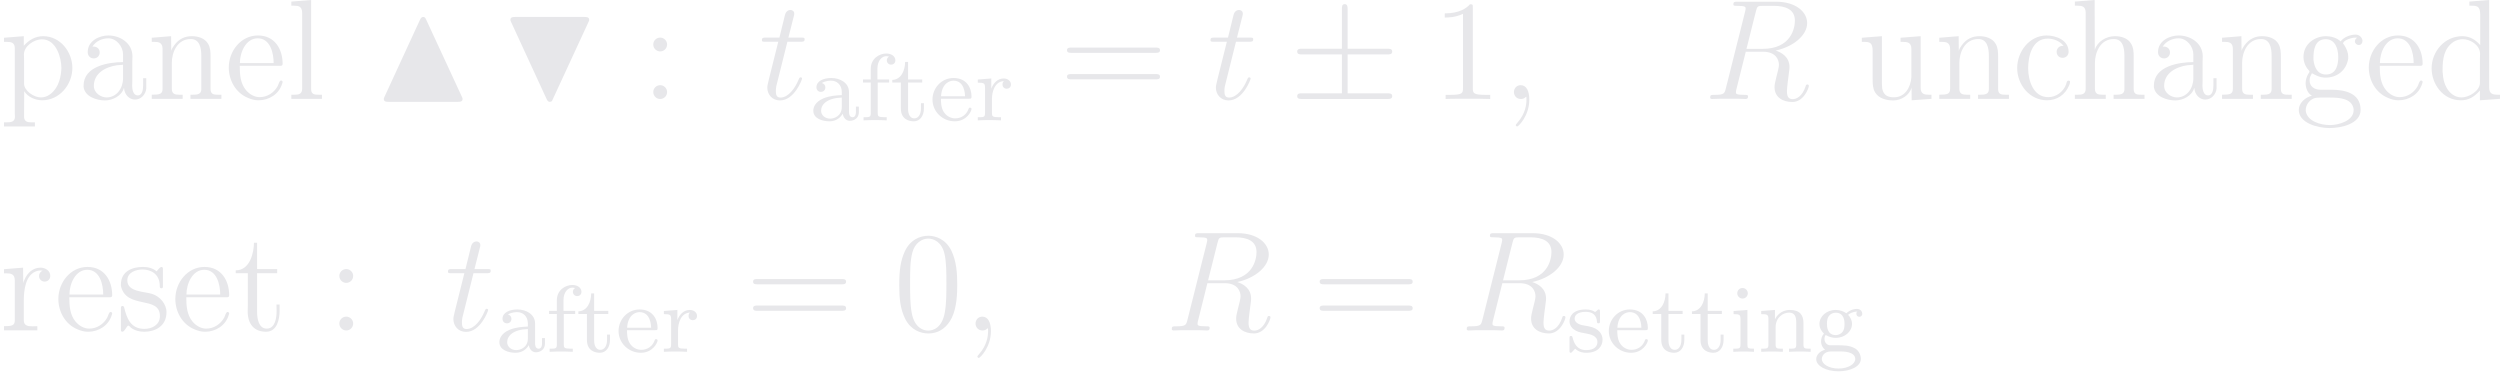
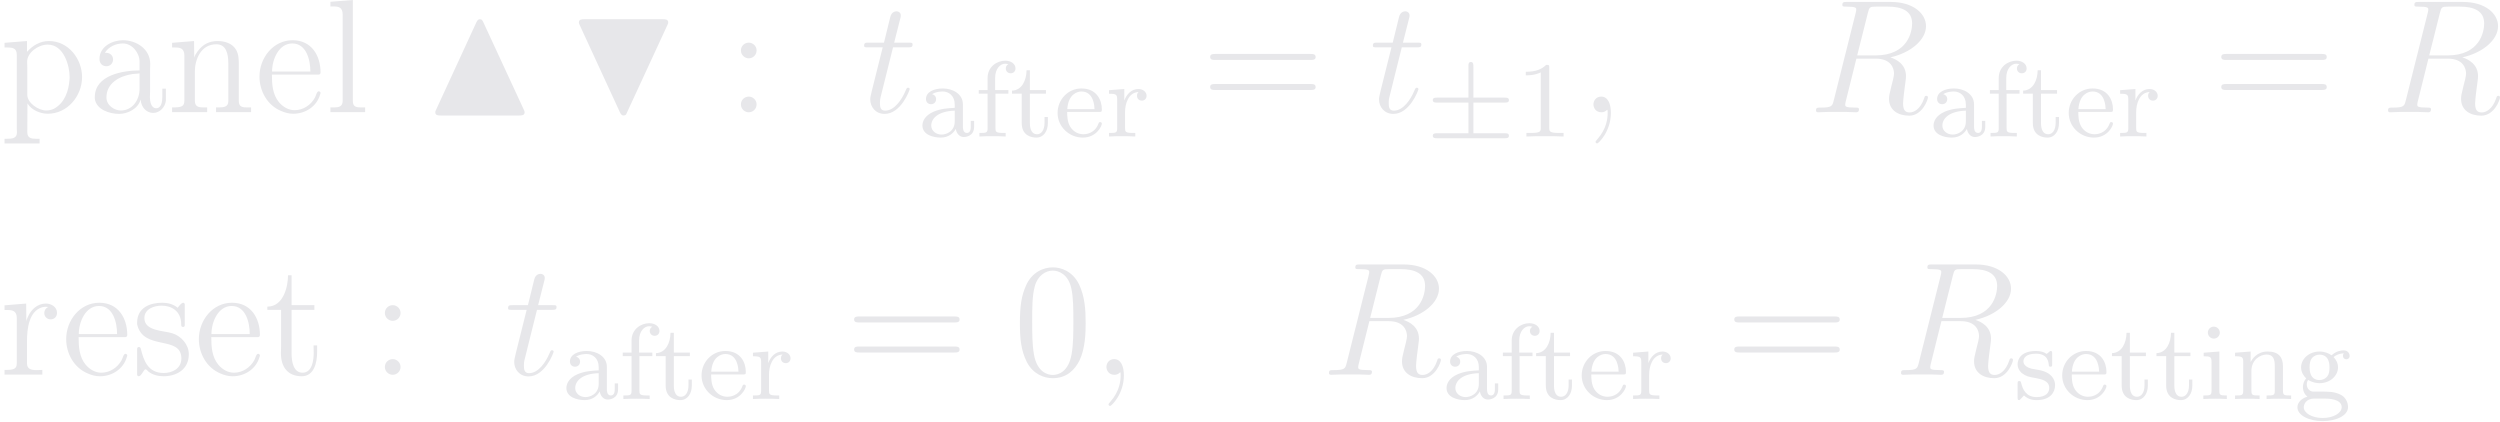
- <svg xmlns="http://www.w3.org/2000/svg" xmlns:xlink="http://www.w3.org/1999/xlink" version="1.1" width="209.829pt" height="31.163pt" viewBox="106.378 -51.576 209.829 31.163">
+ <svg xmlns="http://www.w3.org/2000/svg" xmlns:xlink="http://www.w3.org/1999/xlink" version="1.1" width="185.008pt" height="31.163pt" viewBox="118.88 -51.576 185.008 31.163">
  <defs>
    <path id="g2-59" d="M2.331 .048C2.331-.646 2.104-1.16 1.614-1.16C1.231-1.16 1.04-.849 1.04-.586S1.219 0 1.626 0C1.781 0 1.913-.048 2.02-.155C2.044-.179 2.056-.179 2.068-.179C2.092-.179 2.092-.012 2.092 .048C2.092 .442 2.02 1.219 1.327 1.997C1.196 2.14 1.196 2.164 1.196 2.188C1.196 2.248 1.255 2.307 1.315 2.307C1.411 2.307 2.331 1.423 2.331 .048Z" />
    <path id="g2-82" d="M4.4-7.352C4.507-7.795 4.555-7.819 5.021-7.819H5.882C6.91-7.819 7.675-7.508 7.675-6.575C7.675-5.966 7.364-4.208 4.961-4.208H3.61L4.4-7.352ZM6.061-4.065C7.544-4.388 8.703-5.344 8.703-6.372C8.703-7.305 7.759-8.165 6.097-8.165H2.857C2.618-8.165 2.511-8.165 2.511-7.938C2.511-7.819 2.594-7.819 2.821-7.819C3.539-7.819 3.539-7.723 3.539-7.592C3.539-7.568 3.539-7.496 3.491-7.317L1.877-.885C1.769-.466 1.745-.347 .921-.347C.646-.347 .562-.347 .562-.12C.562 0 .693 0 .729 0C.944 0 1.196-.024 1.423-.024H2.833C3.049-.024 3.3 0 3.515 0C3.61 0 3.742 0 3.742-.227C3.742-.347 3.634-.347 3.455-.347C2.726-.347 2.726-.442 2.726-.562C2.726-.574 2.726-.658 2.75-.753L3.551-3.969H4.985C6.121-3.969 6.336-3.252 6.336-2.857C6.336-2.678 6.217-2.212 6.133-1.901C6.001-1.351 5.966-1.219 5.966-.992C5.966-.143 6.659 .251 7.46 .251C8.428 .251 8.847-.933 8.847-1.1C8.847-1.184 8.787-1.219 8.715-1.219C8.62-1.219 8.596-1.148 8.572-1.052C8.285-.203 7.795 .012 7.496 .012S7.006-.12 7.006-.658C7.006-.944 7.149-2.032 7.161-2.092C7.221-2.534 7.221-2.582 7.221-2.678C7.221-3.551 6.516-3.921 6.061-4.065Z" />
    <path id="g2-116" d="M2.403-4.806H3.503C3.73-4.806 3.85-4.806 3.85-5.021C3.85-5.153 3.778-5.153 3.539-5.153H2.487L2.929-6.898C2.977-7.066 2.977-7.089 2.977-7.173C2.977-7.364 2.821-7.472 2.666-7.472C2.57-7.472 2.295-7.436 2.2-7.054L1.733-5.153H.61C.371-5.153 .263-5.153 .263-4.926C.263-4.806 .347-4.806 .574-4.806H1.638L.849-1.65C.753-1.231 .717-1.112 .717-.956C.717-.395 1.112 .12 1.781 .12C2.989 .12 3.634-1.626 3.634-1.71C3.634-1.781 3.587-1.817 3.515-1.817C3.491-1.817 3.443-1.817 3.419-1.769C3.407-1.757 3.395-1.745 3.312-1.554C3.061-.956 2.511-.12 1.817-.12C1.459-.12 1.435-.418 1.435-.681C1.435-.693 1.435-.921 1.47-1.064L2.403-4.806Z" />
-     <path id="g1-6" d="M4.89-3.742H8.213C8.416-3.742 8.632-3.742 8.632-3.981S8.416-4.22 8.213-4.22H4.89V-7.52C4.89-7.711 4.89-7.962 4.651-7.962S4.411-7.747 4.411-7.556V-4.22H1.076C.873-4.22 .658-4.22 .658-3.981S.873-3.742 1.076-3.742H4.411V-.478H1.076C.873-.478 .658-.478 .658-.239S.873 0 1.076 0H8.213C8.416 0 8.632 0 8.632-.239S8.416-.478 8.213-.478H4.89V-3.742Z" />
-     <path id="g5-48" d="M5.356-3.826C5.356-4.818 5.296-5.786 4.866-6.695C4.376-7.687 3.515-7.95 2.929-7.95C2.236-7.95 1.387-7.603 .944-6.611C.61-5.858 .49-5.117 .49-3.826C.49-2.666 .574-1.793 1.004-.944C1.47-.036 2.295 .251 2.917 .251C3.957 .251 4.555-.371 4.902-1.064C5.332-1.961 5.356-3.132 5.356-3.826ZM2.917 .012C2.534 .012 1.757-.203 1.53-1.506C1.399-2.224 1.399-3.132 1.399-3.969C1.399-4.949 1.399-5.834 1.59-6.539C1.793-7.34 2.403-7.711 2.917-7.711C3.371-7.711 4.065-7.436 4.292-6.408C4.447-5.727 4.447-4.782 4.447-3.969C4.447-3.168 4.447-2.26 4.316-1.53C4.089-.215 3.335 .012 2.917 .012Z" />
-     <path id="g5-49" d="M3.443-7.663C3.443-7.938 3.443-7.95 3.204-7.95C2.917-7.627 2.319-7.185 1.088-7.185V-6.838C1.363-6.838 1.961-6.838 2.618-7.149V-.921C2.618-.49 2.582-.347 1.53-.347H1.16V0C1.482-.024 2.642-.024 3.037-.024S4.579-.024 4.902 0V-.347H4.531C3.479-.347 3.443-.49 3.443-.921V-7.663Z" />
-     <path id="g5-58" d="M2.2-4.579C2.2-4.902 1.925-5.153 1.626-5.153C1.279-5.153 1.04-4.878 1.04-4.579C1.04-4.22 1.339-3.993 1.614-3.993C1.937-3.993 2.2-4.244 2.2-4.579ZM2.2-.586C2.2-.909 1.925-1.16 1.626-1.16C1.279-1.16 1.04-.885 1.04-.586C1.04-.227 1.339 0 1.614 0C1.937 0 2.2-.251 2.2-.586Z" />
-     <path id="g5-61" d="M8.07-3.873C8.237-3.873 8.452-3.873 8.452-4.089C8.452-4.316 8.249-4.316 8.07-4.316H1.028C.861-4.316 .646-4.316 .646-4.101C.646-3.873 .849-3.873 1.028-3.873H8.07ZM8.07-1.65C8.237-1.65 8.452-1.65 8.452-1.865C8.452-2.092 8.249-2.092 8.07-2.092H1.028C.861-2.092 .646-2.092 .646-1.877C.646-1.65 .849-1.65 1.028-1.65H8.07Z" />
-     <path id="g0-72" d="M7.544-6.432C7.615-6.575 7.615-6.599 7.615-6.647C7.615-6.886 7.388-6.886 7.197-6.886H1.423C1.231-6.886 1.004-6.886 1.004-6.647C1.004-6.599 1.016-6.551 1.064-6.456L4.041 0C4.136 .215 4.232 .239 4.316 .239C4.388 .239 4.447 .215 4.495 .167L7.544-6.432Z" />
-     <path id="g0-78" d="M4.567-6.647C4.495-6.791 4.459-6.886 4.316-6.886C4.232-6.886 4.136-6.862 4.041-6.647L1.076-.215C1.004-.072 1.004-.048 1.004 0C1.004 .239 1.231 .239 1.423 .239H7.197C7.388 .239 7.615 .239 7.615 0C7.615-.048 7.603-.096 7.556-.191L4.567-6.647Z" />
+     <path id="g3-49" d="M2.503-5.077C2.503-5.292 2.487-5.3 2.271-5.3C1.945-4.981 1.522-4.79 .765-4.79V-4.527C.98-4.527 1.411-4.527 1.873-4.742V-.654C1.873-.359 1.849-.263 1.092-.263H.813V0C1.14-.024 1.825-.024 2.184-.024S3.236-.024 3.563 0V-.263H3.284C2.527-.263 2.503-.359 2.503-.654V-5.077Z" />
    <path id="g3-97" d="M3.347-2.375C3.347-3.156 2.59-3.555 1.865-3.555C1.203-3.555 .614-3.3 .614-2.774C.614-2.534 .781-2.391 .988-2.391C1.211-2.391 1.363-2.55 1.363-2.766C1.363-2.957 1.243-3.092 1.068-3.132C1.363-3.332 1.793-3.332 1.849-3.332C2.295-3.332 2.742-3.021 2.742-2.367V-2.12C2.279-2.096 1.745-2.072 1.188-1.841C.486-1.538 .351-1.076 .351-.813C.351-.128 1.156 .08 1.706 .08C2.287 .08 2.646-.247 2.821-.566C2.861-.263 3.068 .04 3.419 .04C3.499 .04 4.176 .008 4.176-.717V-1.156H3.929V-.717C3.929-.391 3.81-.263 3.642-.263C3.347-.263 3.347-.63 3.347-.717V-2.375ZM2.742-1.124C2.742-.351 2.088-.143 1.769-.143C1.355-.143 1.004-.422 1.004-.805C1.004-1.331 1.498-1.873 2.742-1.913V-1.124Z" />
    <path id="g3-101" d="M3.292-1.817C3.467-1.817 3.515-1.817 3.515-2C3.515-2.71 3.124-3.555 2-3.555C1.012-3.555 .239-2.734 .239-1.745C.239-.717 1.1 .08 2.104 .08C3.116 .08 3.515-.773 3.515-.956C3.515-.988 3.491-1.068 3.387-1.068C3.3-1.068 3.284-1.012 3.268-.964C2.981-.191 2.295-.167 2.152-.167C1.793-.167 1.427-.335 1.188-.701S.948-1.578 .948-1.817H3.292ZM.956-2.024C1.028-3.14 1.706-3.332 2-3.332C2.933-3.332 2.965-2.208 2.973-2.024H.956Z" />
    <path id="g3-102" d="M1.522-3.172H2.479V-3.435H1.498V-4.336C1.498-5.029 1.889-5.388 2.24-5.388C2.367-5.388 2.439-5.356 2.471-5.348C2.327-5.276 2.287-5.141 2.287-5.037C2.287-4.83 2.439-4.678 2.646-4.678C2.861-4.678 3.005-4.83 3.005-5.037C3.005-5.38 2.67-5.611 2.248-5.611C1.65-5.611 .94-5.181 .94-4.328V-3.435H.287V-3.172H.94V-.622C.94-.263 .845-.263 .335-.263V0C.646-.024 1.084-.024 1.275-.024C1.745-.024 1.761-.024 2.279 0V-.263H2.12C1.538-.263 1.522-.351 1.522-.638V-3.172Z" />
    <path id="g3-103" d="M1.379-.55C1.132-.574 .933-.789 .933-1.076C.933-1.267 .98-1.339 1.036-1.411C1.371-1.211 1.682-1.172 1.873-1.172C2.662-1.172 3.244-1.722 3.244-2.343C3.244-2.646 3.108-2.901 2.917-3.108C3.029-3.204 3.292-3.371 3.682-3.379C3.65-3.355 3.61-3.316 3.61-3.188C3.61-3.045 3.714-2.941 3.858-2.941C3.969-2.941 4.105-3.013 4.105-3.196C4.105-3.332 4.001-3.602 3.65-3.602C3.515-3.602 3.132-3.571 2.766-3.236C2.566-3.379 2.256-3.515 1.881-3.515C1.092-3.515 .51-2.965 .51-2.343C.51-1.969 .717-1.69 .885-1.53C.709-1.331 .646-1.076 .646-.885C.646-.558 .805-.311 .98-.175C.566-.064 .239 .247 .239 .614C.239 1.188 1.06 1.634 2.112 1.634C3.108 1.634 3.985 1.227 3.985 .598C3.985 .167 3.73-.167 3.467-.303C2.997-.55 2.606-.55 1.825-.55H1.379ZM1.881-1.403C1.14-1.403 1.14-2.168 1.14-2.343C1.14-2.638 1.18-2.845 1.299-3.005C1.435-3.188 1.658-3.284 1.873-3.284C2.614-3.284 2.614-2.519 2.614-2.343C2.614-2.048 2.574-1.841 2.455-1.682C2.279-1.459 2.024-1.403 1.881-1.403ZM2.256-.032C2.471-.032 3.515-.032 3.515 .606C3.515 1.036 2.901 1.403 2.112 1.403C1.315 1.403 .709 1.036 .709 .606C.709 .438 .837-.032 1.49-.032H2.256Z" />
    <path id="g3-105" d="M1.554-4.91C1.554-5.141 1.371-5.356 1.108-5.356C.877-5.356 .669-5.173 .669-4.918C.669-4.639 .901-4.471 1.108-4.471C1.387-4.471 1.554-4.702 1.554-4.91ZM.359-3.427V-3.164C.869-3.164 .94-3.116 .94-2.726V-.622C.94-.263 .845-.263 .335-.263V0C.646-.024 1.092-.024 1.211-.024C1.315-.024 1.793-.024 2.072 0V-.263C1.554-.263 1.522-.303 1.522-.614V-3.515L.359-3.427Z" />
    <path id="g3-110" d="M3.873-2.415C3.873-3.084 3.571-3.515 2.734-3.515C1.945-3.515 1.586-2.941 1.49-2.75H1.482V-3.515L.327-3.427V-3.164C.869-3.164 .933-3.108 .933-2.718V-.622C.933-.263 .837-.263 .327-.263V0C.669-.024 1.02-.024 1.235-.024C1.467-.024 1.801-.024 2.144 0V-.263C1.634-.263 1.538-.263 1.538-.622V-2.064C1.538-2.901 2.176-3.292 2.662-3.292S3.268-2.949 3.268-2.447V-.622C3.268-.263 3.172-.263 2.662-.263V0C3.005-.024 3.355-.024 3.571-.024C3.802-.024 4.136-.024 4.479 0V-.263C3.969-.263 3.873-.263 3.873-.622V-2.415Z" />
    <path id="g3-114" d="M1.467-1.817C1.467-2.415 1.714-3.276 2.479-3.292C2.431-3.26 2.351-3.196 2.351-3.013C2.351-2.766 2.542-2.654 2.702-2.654C2.893-2.654 3.061-2.782 3.061-3.013C3.061-3.292 2.805-3.515 2.455-3.515C1.937-3.515 1.586-3.124 1.419-2.678H1.411V-3.515L.279-3.427V-3.164C.821-3.164 .885-3.108 .885-2.718V-.622C.885-.263 .789-.263 .279-.263V0C.59-.024 1.028-.024 1.219-.024C1.69-.024 1.706-.024 2.224 0V-.263H2.064C1.482-.263 1.467-.351 1.467-.638V-1.817Z" />
    <path id="g3-115" d="M2.837-3.347C2.837-3.475 2.837-3.555 2.734-3.555C2.694-3.555 2.67-3.555 2.542-3.427C2.527-3.419 2.455-3.347 2.431-3.347C2.423-3.347 2.407-3.347 2.359-3.379C2.232-3.467 2-3.555 1.642-3.555C.526-3.555 .279-2.949 .279-2.566C.279-2.168 .574-1.937 .598-1.913C.917-1.674 1.1-1.642 1.634-1.546C2.008-1.474 2.622-1.363 2.622-.821C2.622-.51 2.415-.143 1.682-.143C.877-.143 .646-.765 .542-1.188C.51-1.291 .502-1.331 .406-1.331C.279-1.331 .279-1.267 .279-1.116V-.128C.279 0 .279 .08 .383 .08C.43 .08 .438 .072 .582-.08C.622-.12 .709-.223 .749-.263C1.108 .064 1.482 .08 1.69 .08C2.702 .08 3.053-.502 3.053-1.028C3.053-1.411 2.821-1.969 1.873-2.144C1.809-2.16 1.363-2.24 1.331-2.24C1.084-2.295 .709-2.463 .709-2.782C.709-3.021 .885-3.355 1.642-3.355C2.534-3.355 2.574-2.702 2.59-2.479C2.598-2.415 2.654-2.391 2.71-2.391C2.837-2.391 2.837-2.447 2.837-2.598V-3.347Z" />
    <path id="g3-116" d="M1.482-3.172H2.67V-3.435H1.482V-4.902H1.235C1.227-4.176 .901-3.419 .159-3.395V-3.172H.877V-.996C.877-.064 1.594 .08 1.961 .08C2.495 .08 2.813-.399 2.813-.996V-1.443H2.566V-1.012C2.566-.462 2.319-.167 2.016-.167C1.482-.167 1.482-.853 1.482-.98V-3.172Z" />
+     <path id="g5-48" d="M5.356-3.826C5.356-4.818 5.296-5.786 4.866-6.695C4.376-7.687 3.515-7.95 2.929-7.95C2.236-7.95 1.387-7.603 .944-6.611C.61-5.858 .49-5.117 .49-3.826C.49-2.666 .574-1.793 1.004-.944C1.47-.036 2.295 .251 2.917 .251C3.957 .251 4.555-.371 4.902-1.064C5.332-1.961 5.356-3.132 5.356-3.826ZM2.917 .012C2.534 .012 1.757-.203 1.53-1.506C1.399-2.224 1.399-3.132 1.399-3.969C1.399-4.949 1.399-5.834 1.59-6.539C1.793-7.34 2.403-7.711 2.917-7.711C3.371-7.711 4.065-7.436 4.292-6.408C4.447-5.727 4.447-4.782 4.447-3.969C4.447-3.168 4.447-2.26 4.316-1.53C4.089-.215 3.335 .012 2.917 .012Z" />
+     <path id="g5-58" d="M2.2-4.579C2.2-4.902 1.925-5.153 1.626-5.153C1.279-5.153 1.04-4.878 1.04-4.579C1.04-4.22 1.339-3.993 1.614-3.993C1.937-3.993 2.2-4.244 2.2-4.579ZM2.2-.586C2.2-.909 1.925-1.16 1.626-1.16C1.279-1.16 1.04-.885 1.04-.586C1.04-.227 1.339 0 1.614 0C1.937 0 2.2-.251 2.2-.586Z" />
+     <path id="g5-61" d="M8.07-3.873C8.237-3.873 8.452-3.873 8.452-4.089C8.452-4.316 8.249-4.316 8.07-4.316H1.028C.861-4.316 .646-4.316 .646-4.101C.646-3.873 .849-3.873 1.028-3.873H8.07ZM8.07-1.65C8.237-1.65 8.452-1.65 8.452-1.865C8.452-2.092 8.249-2.092 8.07-2.092H1.028C.861-2.092 .646-2.092 .646-1.877C.646-1.65 .849-1.65 1.028-1.65H8.07Z" />
+     <path id="g1-6" d="M3.475-2.511H5.802C5.93-2.511 6.105-2.511 6.105-2.694S5.93-2.877 5.802-2.877H3.475V-5.189C3.475-5.316 3.475-5.515 3.292-5.515S3.108-5.348 3.108-5.22V-2.877H.773C.646-2.877 .47-2.877 .47-2.694S.646-2.511 .773-2.511H3.108V-.239H.773C.646-.239 .47-.239 .47-.056S.646 .128 .773 .128H5.802C5.93 .128 6.105 .128 6.105-.056S5.93-.239 5.802-.239H3.475V-2.511Z" />
+     <path id="g0-72" d="M7.544-6.432C7.615-6.575 7.615-6.599 7.615-6.647C7.615-6.886 7.388-6.886 7.197-6.886H1.423C1.231-6.886 1.004-6.886 1.004-6.647C1.004-6.599 1.016-6.551 1.064-6.456L4.041 0C4.136 .215 4.232 .239 4.316 .239C4.388 .239 4.447 .215 4.495 .167L7.544-6.432Z" />
+     <path id="g0-78" d="M4.567-6.647C4.495-6.791 4.459-6.886 4.316-6.886C4.232-6.886 4.136-6.862 4.041-6.647L1.076-.215C1.004-.072 1.004-.048 1.004 0C1.004 .239 1.231 .239 1.423 .239H7.197C7.388 .239 7.615 .239 7.615 0C7.615-.048 7.603-.096 7.556-.191L4.567-6.647Z" />
    <path id="g4-97" d="M1.255-4.4C1.542-4.854 2.068-5.093 2.594-5.093C3.276-5.093 3.826-4.4 3.826-3.742V-3.096C2.618-3.096 .514-2.762 .514-1.124V-1.004C.622-.191 1.614 .12 2.319 .12C2.941 .12 3.718-.263 3.897-.921H3.909C3.945-.359 4.352 .048 4.83 .048C5.332 .048 5.727-.383 5.774-.873V-1.745H5.511V-1.16C5.511-.813 5.452-.299 5.057-.299C4.674-.299 4.591-.813 4.591-1.112C4.591-1.243 4.603-1.375 4.603-1.506V-3.168C4.603-3.3 4.615-3.443 4.615-3.575C4.615-4.698 3.575-5.332 2.594-5.332C1.829-5.332 .861-4.878 .861-3.945C.861-3.599 1.088-3.407 1.375-3.407S1.865-3.634 1.865-3.909C1.865-4.208 1.638-4.4 1.351-4.4H1.255ZM3.826-2.881V-1.745C3.826-.897 3.288-.132 2.439-.132C1.985-.132 1.375-.49 1.375-1.1C1.375-2.152 2.331-2.69 3.324-2.833C3.491-2.857 3.658-2.845 3.826-2.881Z" />
-     <path id="g4-99" d="M4.316-4.447C4.28-4.447 4.256-4.459 4.22-4.459C3.945-4.459 3.73-4.232 3.73-3.957C3.73-3.658 3.957-3.455 4.22-3.455C4.495-3.455 4.734-3.646 4.734-3.969C4.734-4.949 3.658-5.332 2.893-5.332C1.447-5.332 .418-3.981 .418-2.594C.418-1.219 1.447 .108 2.929 .108C3.73 .108 4.435-.323 4.782-1.148C4.806-1.219 4.854-1.327 4.854-1.423V-1.47C4.842-1.518 4.794-1.542 4.746-1.542C4.567-1.542 4.567-1.363 4.531-1.243C4.304-.61 3.694-.155 3.025-.155C1.757-.155 1.339-1.578 1.339-2.57C1.339-3.551 1.65-5.069 2.989-5.069C3.467-5.069 4.029-4.854 4.316-4.447Z" />
-     <path id="g4-100" d="M3.587-8.177V-7.831H3.73C4.208-7.831 4.495-7.807 4.495-7.089V-4.519C4.113-4.985 3.599-5.272 2.989-5.272C1.53-5.272 .418-4.005 .418-2.57C.418-1.303 1.327 .108 2.881 .108C3.527 .108 3.981-.167 4.471-.705V.108L6.157-.012V-.359H5.966C5.607-.359 5.248-.395 5.248-.956V-8.309L3.587-8.177ZM1.339-2.295V-2.475C1.339-3.347 1.447-4.256 2.271-4.806C2.511-4.949 2.774-5.021 3.037-5.021C3.634-5.021 4.483-4.543 4.483-3.79C4.483-3.634 4.471-3.479 4.471-3.324V-1.351C4.471-.669 3.527-.132 2.941-.132C2.056-.132 1.494-.968 1.387-1.829C1.363-1.985 1.363-2.14 1.339-2.295Z" />
    <path id="g4-101" d="M1.267-2.786H4.686C4.806-2.786 4.866-2.833 4.866-2.953C4.866-4.184 4.208-5.332 2.798-5.332C1.363-5.332 .347-4.029 .347-2.642C.347-1.59 .909-.526 1.949-.096C2.224 .024 2.523 .108 2.821 .108H2.857C3.73 .108 4.579-.418 4.83-1.303C4.842-1.339 4.866-1.387 4.866-1.435C4.866-1.494 4.794-1.554 4.734-1.554C4.591-1.554 4.531-1.231 4.447-1.076C4.148-.538 3.587-.155 2.941-.155C2.487-.155 2.08-.406 1.793-.741C1.315-1.315 1.267-2.068 1.267-2.786ZM1.279-3.013C1.279-3.921 1.781-5.093 2.774-5.093C3.826-5.093 4.113-3.862 4.113-3.013H1.279Z" />
-     <path id="g4-103" d="M3.838-4.842H3.826C3.503-5.141 3.025-5.272 2.606-5.272C1.71-5.272 .717-4.651 .717-3.539C.717-3.144 .861-2.75 1.124-2.451C1.16-2.415 1.219-2.355 1.219-2.295S1.148-2.164 1.124-2.116C.98-1.877 .897-1.59 .897-1.315C.897-.933 1.064-.478 1.411-.287V-.275C.861-.132 .323 .335 .323 .921C.323 2.008 1.889 2.439 2.905 2.439C3.873 2.439 5.511 2.092 5.511 .909C5.511-.562 4.053-.777 3.072-.777H2.152C1.626-.777 1.231-1.052 1.231-1.566V-1.614C1.243-1.817 1.327-1.985 1.423-2.164C1.769-1.973 2.08-1.817 2.475-1.793H2.57C3.515-1.793 4.316-2.379 4.471-3.395V-3.527C4.471-3.933 4.328-4.22 4.113-4.567C4.077-4.603 4.041-4.639 4.041-4.686V-4.698C4.125-4.961 4.794-5.153 5.057-5.153C5.117-5.153 5.165-5.153 5.224-5.141C5.117-5.081 5.033-4.973 5.033-4.842C5.033-4.663 5.189-4.531 5.356-4.531C5.547-4.531 5.667-4.674 5.667-4.866V-4.926C5.619-5.2 5.38-5.404 5.093-5.404C4.663-5.404 4.125-5.212 3.838-4.842ZM.909 1.004V.909C.909 .502 1.196 .108 1.578-.048C1.745-.108 1.937-.12 2.116-.12H2.929C3.718-.12 4.794-.06 4.926 .849V.933C4.926 1.841 3.658 2.188 2.941 2.188C2.14 2.188 1.028 1.865 .909 1.004ZM1.554-3.3V-3.455C1.554-4.029 1.638-5.021 2.582-5.021C3.347-5.021 3.634-4.268 3.634-3.527C3.634-3.001 3.539-2.056 2.606-2.056C1.901-2.056 1.626-2.642 1.554-3.3Z" />
-     <path id="g4-104" d="M.383-8.177V-7.831H.598C.98-7.831 1.291-7.783 1.291-7.233V-.849C1.291-.406 .98-.359 .646-.359H.383V-.012H2.977V-.359H2.702C2.355-.359 2.068-.406 2.068-.849V-3.037C2.068-3.862 2.487-5.033 3.658-5.033C4.388-5.033 4.543-4.328 4.543-3.622V-.813C4.543-.395 4.196-.359 3.838-.359H3.634V-.012H6.229V-.359H5.954C5.631-.359 5.32-.371 5.32-.825V-3.539C5.32-3.921 5.308-4.304 5.105-4.639C4.83-5.117 4.268-5.272 3.742-5.272C3.013-5.272 2.271-4.83 2.056-4.125L2.044-8.309L.383-8.177Z" />
    <path id="g4-108" d="M.395-8.177V-7.831H.61C.992-7.831 1.303-7.783 1.303-7.221V-.849C1.303-.406 .992-.359 .658-.359H.395V-.012H2.965V-.359H2.678C2.331-.359 2.056-.395 2.056-.825V-8.309L.395-8.177Z" />
    <path id="g4-110" d="M.383-5.141V-4.794H.61C.956-4.794 1.291-4.746 1.291-4.196V-.861C1.291-.418 1.064-.359 .383-.359V-.012H2.977V-.359H2.702C2.355-.359 2.068-.406 2.068-.849V-3.037C2.068-3.862 2.487-5.033 3.658-5.033C4.388-5.033 4.543-4.328 4.543-3.622V-.813C4.543-.395 4.196-.359 3.838-.359H3.634V-.012H6.229V-.359H5.954C5.631-.359 5.32-.371 5.32-.825V-3.539C5.32-3.921 5.308-4.292 5.117-4.627C4.842-5.105 4.268-5.272 3.754-5.272C3.168-5.272 2.666-5.057 2.26-4.495C2.152-4.352 2.068-4.208 2.02-4.041L2.008-5.272L.383-5.141Z" />
    <path id="g4-112" d="M.335-5.141V-4.794H.55C.909-4.794 1.243-4.758 1.243-4.256V1.243C1.243 1.315 1.255 1.399 1.255 1.482C1.255 1.937 .897 1.961 .502 1.961H.335V2.307H2.929V1.961H2.666C2.331 1.961 2.02 1.913 2.02 1.482L2.032-.658C2.331-.155 2.989 .108 3.539 .108C4.985 .108 6.073-1.196 6.073-2.606C6.073-3.945 5.069-5.272 3.622-5.272C2.965-5.272 2.427-4.949 1.997-4.471V-5.272L.335-5.141ZM5.141-2.391C5.081-1.59 4.794-.693 3.993-.263C3.814-.179 3.622-.132 3.419-.132C2.857-.132 2.02-.681 2.02-1.291V-3.288C2.02-3.443 2.008-3.587 2.008-3.742C2.008-4.411 2.821-5.009 3.527-5.009C4.734-5.009 5.153-3.431 5.153-2.606C5.153-2.534 5.153-2.463 5.141-2.391Z" />
    <path id="g4-114" d="M.335-5.141V-4.794H.526C.885-4.794 1.243-4.758 1.243-4.196V-.861C1.243-.418 1.016-.359 .335-.359V-.012H3.132V-.359C3.001-.359 2.857-.347 2.714-.347C2.331-.347 1.997-.406 1.997-.849V-2.475C1.997-3.395 2.14-4.71 3.12-4.997C3.216-5.021 3.3-5.033 3.395-5.033C3.455-5.033 3.503-5.021 3.563-5.021V-5.009C3.383-4.937 3.276-4.758 3.276-4.567C3.276-4.292 3.503-4.101 3.742-4.101C4.053-4.101 4.22-4.34 4.22-4.579C4.22-5.021 3.802-5.272 3.395-5.272C2.762-5.272 2.295-4.818 2.068-4.292C2.02-4.184 1.961-4.065 1.949-3.945L1.937-5.272L.335-5.141Z" />
    <path id="g4-115" d="M3.395-4.961C3.061-5.236 2.666-5.332 2.248-5.332C1.387-5.332 .395-4.997 .395-3.85V-3.742C.837-1.733 3.67-2.965 3.67-1.207C3.67-.466 3.001-.132 2.367-.132C1.172-.132 .873-1.1 .669-1.925C.646-1.997 .61-2.056 .526-2.056C.418-2.056 .395-1.973 .395-1.889V-.036C.395 .024 .418 .108 .514 .108C.717 .108 .885-.406 1.016-.406H1.028C1.112-.383 1.172-.287 1.243-.227C1.566 .012 1.949 .108 2.355 .108C3.24 .108 4.22-.335 4.22-1.53C4.22-2.236 3.658-2.869 3.001-3.072C2.355-3.276 .933-3.228 .933-4.196C.933-4.878 1.65-5.117 2.212-5.117C2.905-5.117 3.658-4.746 3.658-3.73C3.658-3.622 3.67-3.539 3.802-3.539C3.897-3.539 3.921-3.61 3.921-3.694V-5.189C3.921-5.248 3.885-5.332 3.814-5.332C3.658-5.332 3.467-5.045 3.395-4.961Z" />
    <path id="g4-116" d="M1.745-7.364C1.745-6.587 1.435-5.045 .215-5.045V-4.806H1.231V-2.104C1.231-1.937 1.219-1.769 1.219-1.602C1.219-.526 1.769 .108 2.762 .108C3.682 .108 3.897-.921 3.897-1.662V-2.176H3.634C3.634-1.997 3.646-1.817 3.646-1.638C3.646-1.124 3.551-.155 2.821-.155C2.14-.155 2.008-.98 2.008-1.566V-4.806H3.694V-5.153H2.008V-7.364H1.745Z" />
-     <path id="g4-117" d="M.383-5.141V-4.794H.538C1.04-4.794 1.291-4.746 1.291-4.029V-1.638C1.291-1.267 1.303-.885 1.494-.562C1.805-.036 2.463 .12 3.025 .12C3.67 .12 4.376-.299 4.555-.956L4.567 .108L6.229-.012V-.359H6.001C5.655-.359 5.32-.406 5.32-.933V-5.272L3.634-5.141V-4.794H3.778C4.184-4.794 4.543-4.77 4.543-4.196V-1.829C4.483-.992 4.017-.143 3.084-.143C2.642-.143 2.212-.251 2.092-.885C2.068-1.112 2.068-1.351 2.068-1.578V-5.272L.383-5.141Z" />
  </defs>
  <g id="page1">
    <g fill="#e7e7ea">
-       <use x="106.378" y="-43.267" xlink:href="#g4-112" />
-       <use x="112.88" y="-43.267" xlink:href="#g4-97" />
-       <use x="118.731" y="-43.267" xlink:href="#g4-110" />
-       <use x="125.233" y="-43.267" xlink:href="#g4-101" />
-       <use x="130.435" y="-43.267" xlink:href="#g4-108" />
-       <use x="137.587" y="-43.267" xlink:href="#g0-78" />
-       <use x="148.213" y="-43.267" xlink:href="#g0-72" />
-       <use x="160.168" y="-43.267" xlink:href="#g5-58" />
-       <use x="170.062" y="-43.267" xlink:href="#g2-116" />
-       <use x="174.289" y="-41.474" xlink:href="#g3-97" />
-       <use x="178.523" y="-41.474" xlink:href="#g3-102" />
-       <use x="181.111" y="-41.474" xlink:href="#g3-116" />
-       <use x="184.404" y="-41.474" xlink:href="#g3-101" />
-       <use x="188.168" y="-41.474" xlink:href="#g3-114" />
-       <use x="195.287" y="-43.267" xlink:href="#g5-61" />
-       <use x="207.712" y="-43.267" xlink:href="#g2-116" />
-       <use x="214.596" y="-43.267" xlink:href="#g1-6" />
-       <use x="226.551" y="-43.267" xlink:href="#g5-49" />
-       <use x="232.404" y="-43.267" xlink:href="#g2-59" />
-       <use x="249.352" y="-43.267" xlink:href="#g2-82" />
-       <use x="262.261" y="-43.267" xlink:href="#g4-117" />
-       <use x="268.763" y="-43.267" xlink:href="#g4-110" />
-       <use x="275.265" y="-43.267" xlink:href="#g4-99" />
-       <use x="280.141" y="-43.267" xlink:href="#g4-104" />
-       <use x="286.643" y="-43.267" xlink:href="#g4-97" />
-       <use x="292.495" y="-43.267" xlink:href="#g4-110" />
-       <use x="298.996" y="-43.267" xlink:href="#g4-103" />
-       <use x="304.848" y="-43.267" xlink:href="#g4-101" />
-       <use x="310.05" y="-43.267" xlink:href="#g4-100" />
-       <use x="106.378" y="-23.84" xlink:href="#g4-114" />
-       <use x="110.929" y="-23.84" xlink:href="#g4-101" />
-       <use x="116.131" y="-23.84" xlink:href="#g4-115" />
-       <use x="120.747" y="-23.84" xlink:href="#g4-101" />
-       <use x="125.948" y="-23.84" xlink:href="#g4-116" />
-       <use x="133.82" y="-23.84" xlink:href="#g5-58" />
-       <use x="143.714" y="-23.84" xlink:href="#g2-116" />
-       <use x="147.941" y="-22.047" xlink:href="#g3-97" />
-       <use x="152.175" y="-22.047" xlink:href="#g3-102" />
-       <use x="154.763" y="-22.047" xlink:href="#g3-116" />
-       <use x="158.056" y="-22.047" xlink:href="#g3-101" />
-       <use x="161.82" y="-22.047" xlink:href="#g3-114" />
-       <use x="168.939" y="-23.84" xlink:href="#g5-61" />
-       <use x="181.364" y="-23.84" xlink:href="#g5-48" />
-       <use x="187.217" y="-23.84" xlink:href="#g2-59" />
-       <use x="204.165" y="-23.84" xlink:href="#g2-82" />
-       <use x="216.494" y="-23.84" xlink:href="#g5-61" />
-       <use x="228.919" y="-23.84" xlink:href="#g2-82" />
-       <use x="237.83" y="-22.047" xlink:href="#g3-115" />
-       <use x="241.17" y="-22.047" xlink:href="#g3-101" />
-       <use x="244.934" y="-22.047" xlink:href="#g3-116" />
-       <use x="248.227" y="-22.047" xlink:href="#g3-116" />
-       <use x="251.52" y="-22.047" xlink:href="#g3-105" />
-       <use x="253.872" y="-22.047" xlink:href="#g3-110" />
-       <use x="258.577" y="-22.047" xlink:href="#g3-103" />
+       <use x="118.88" y="-43.267" xlink:href="#g4-112" />
+       <use x="125.382" y="-43.267" xlink:href="#g4-97" />
+       <use x="131.233" y="-43.267" xlink:href="#g4-110" />
+       <use x="137.735" y="-43.267" xlink:href="#g4-101" />
+       <use x="142.936" y="-43.267" xlink:href="#g4-108" />
+       <use x="150.088" y="-43.267" xlink:href="#g0-78" />
+       <use x="160.715" y="-43.267" xlink:href="#g0-72" />
+       <use x="172.67" y="-43.267" xlink:href="#g5-58" />
+       <use x="182.564" y="-43.267" xlink:href="#g2-116" />
+       <use x="186.791" y="-41.474" xlink:href="#g3-97" />
+       <use x="191.025" y="-41.474" xlink:href="#g3-102" />
+       <use x="193.613" y="-41.474" xlink:href="#g3-116" />
+       <use x="196.906" y="-41.474" xlink:href="#g3-101" />
+       <use x="200.67" y="-41.474" xlink:href="#g3-114" />
+       <use x="207.789" y="-43.267" xlink:href="#g5-61" />
+       <use x="220.214" y="-43.267" xlink:href="#g2-116" />
+       <use x="224.441" y="-41.474" xlink:href="#g1-6" />
+       <use x="231.028" y="-41.474" xlink:href="#g3-49" />
+       <use x="235.76" y="-43.267" xlink:href="#g2-59" />
+       <use x="252.708" y="-43.267" xlink:href="#g2-82" />
+       <use x="261.618" y="-41.474" xlink:href="#g3-97" />
+       <use x="265.852" y="-41.474" xlink:href="#g3-102" />
+       <use x="268.439" y="-41.474" xlink:href="#g3-116" />
+       <use x="271.733" y="-41.474" xlink:href="#g3-101" />
+       <use x="275.496" y="-41.474" xlink:href="#g3-114" />
+       <use x="282.615" y="-43.267" xlink:href="#g5-61" />
+       <use x="295.041" y="-43.267" xlink:href="#g2-82" />
+       <use x="118.88" y="-23.84" xlink:href="#g4-114" />
+       <use x="123.431" y="-23.84" xlink:href="#g4-101" />
+       <use x="128.632" y="-23.84" xlink:href="#g4-115" />
+       <use x="133.249" y="-23.84" xlink:href="#g4-101" />
+       <use x="138.45" y="-23.84" xlink:href="#g4-116" />
+       <use x="146.322" y="-23.84" xlink:href="#g5-58" />
+       <use x="156.216" y="-23.84" xlink:href="#g2-116" />
+       <use x="160.443" y="-22.047" xlink:href="#g3-97" />
+       <use x="164.677" y="-22.047" xlink:href="#g3-102" />
+       <use x="167.264" y="-22.047" xlink:href="#g3-116" />
+       <use x="170.558" y="-22.047" xlink:href="#g3-101" />
+       <use x="174.321" y="-22.047" xlink:href="#g3-114" />
+       <use x="181.441" y="-23.84" xlink:href="#g5-61" />
+       <use x="193.866" y="-23.84" xlink:href="#g5-48" />
+       <use x="199.719" y="-23.84" xlink:href="#g2-59" />
+       <use x="216.666" y="-23.84" xlink:href="#g2-82" />
+       <use x="225.577" y="-22.047" xlink:href="#g3-97" />
+       <use x="229.811" y="-22.047" xlink:href="#g3-102" />
+       <use x="232.398" y="-22.047" xlink:href="#g3-116" />
+       <use x="235.692" y="-22.047" xlink:href="#g3-101" />
+       <use x="239.455" y="-22.047" xlink:href="#g3-114" />
+       <use x="246.574" y="-23.84" xlink:href="#g5-61" />
+       <use x="259" y="-23.84" xlink:href="#g2-82" />
+       <use x="267.91" y="-22.047" xlink:href="#g3-115" />
+       <use x="271.25" y="-22.047" xlink:href="#g3-101" />
+       <use x="275.014" y="-22.047" xlink:href="#g3-116" />
+       <use x="278.307" y="-22.047" xlink:href="#g3-116" />
+       <use x="281.6" y="-22.047" xlink:href="#g3-105" />
+       <use x="283.953" y="-22.047" xlink:href="#g3-110" />
+       <use x="288.657" y="-22.047" xlink:href="#g3-103" />
    </g>
  </g>
</svg>
